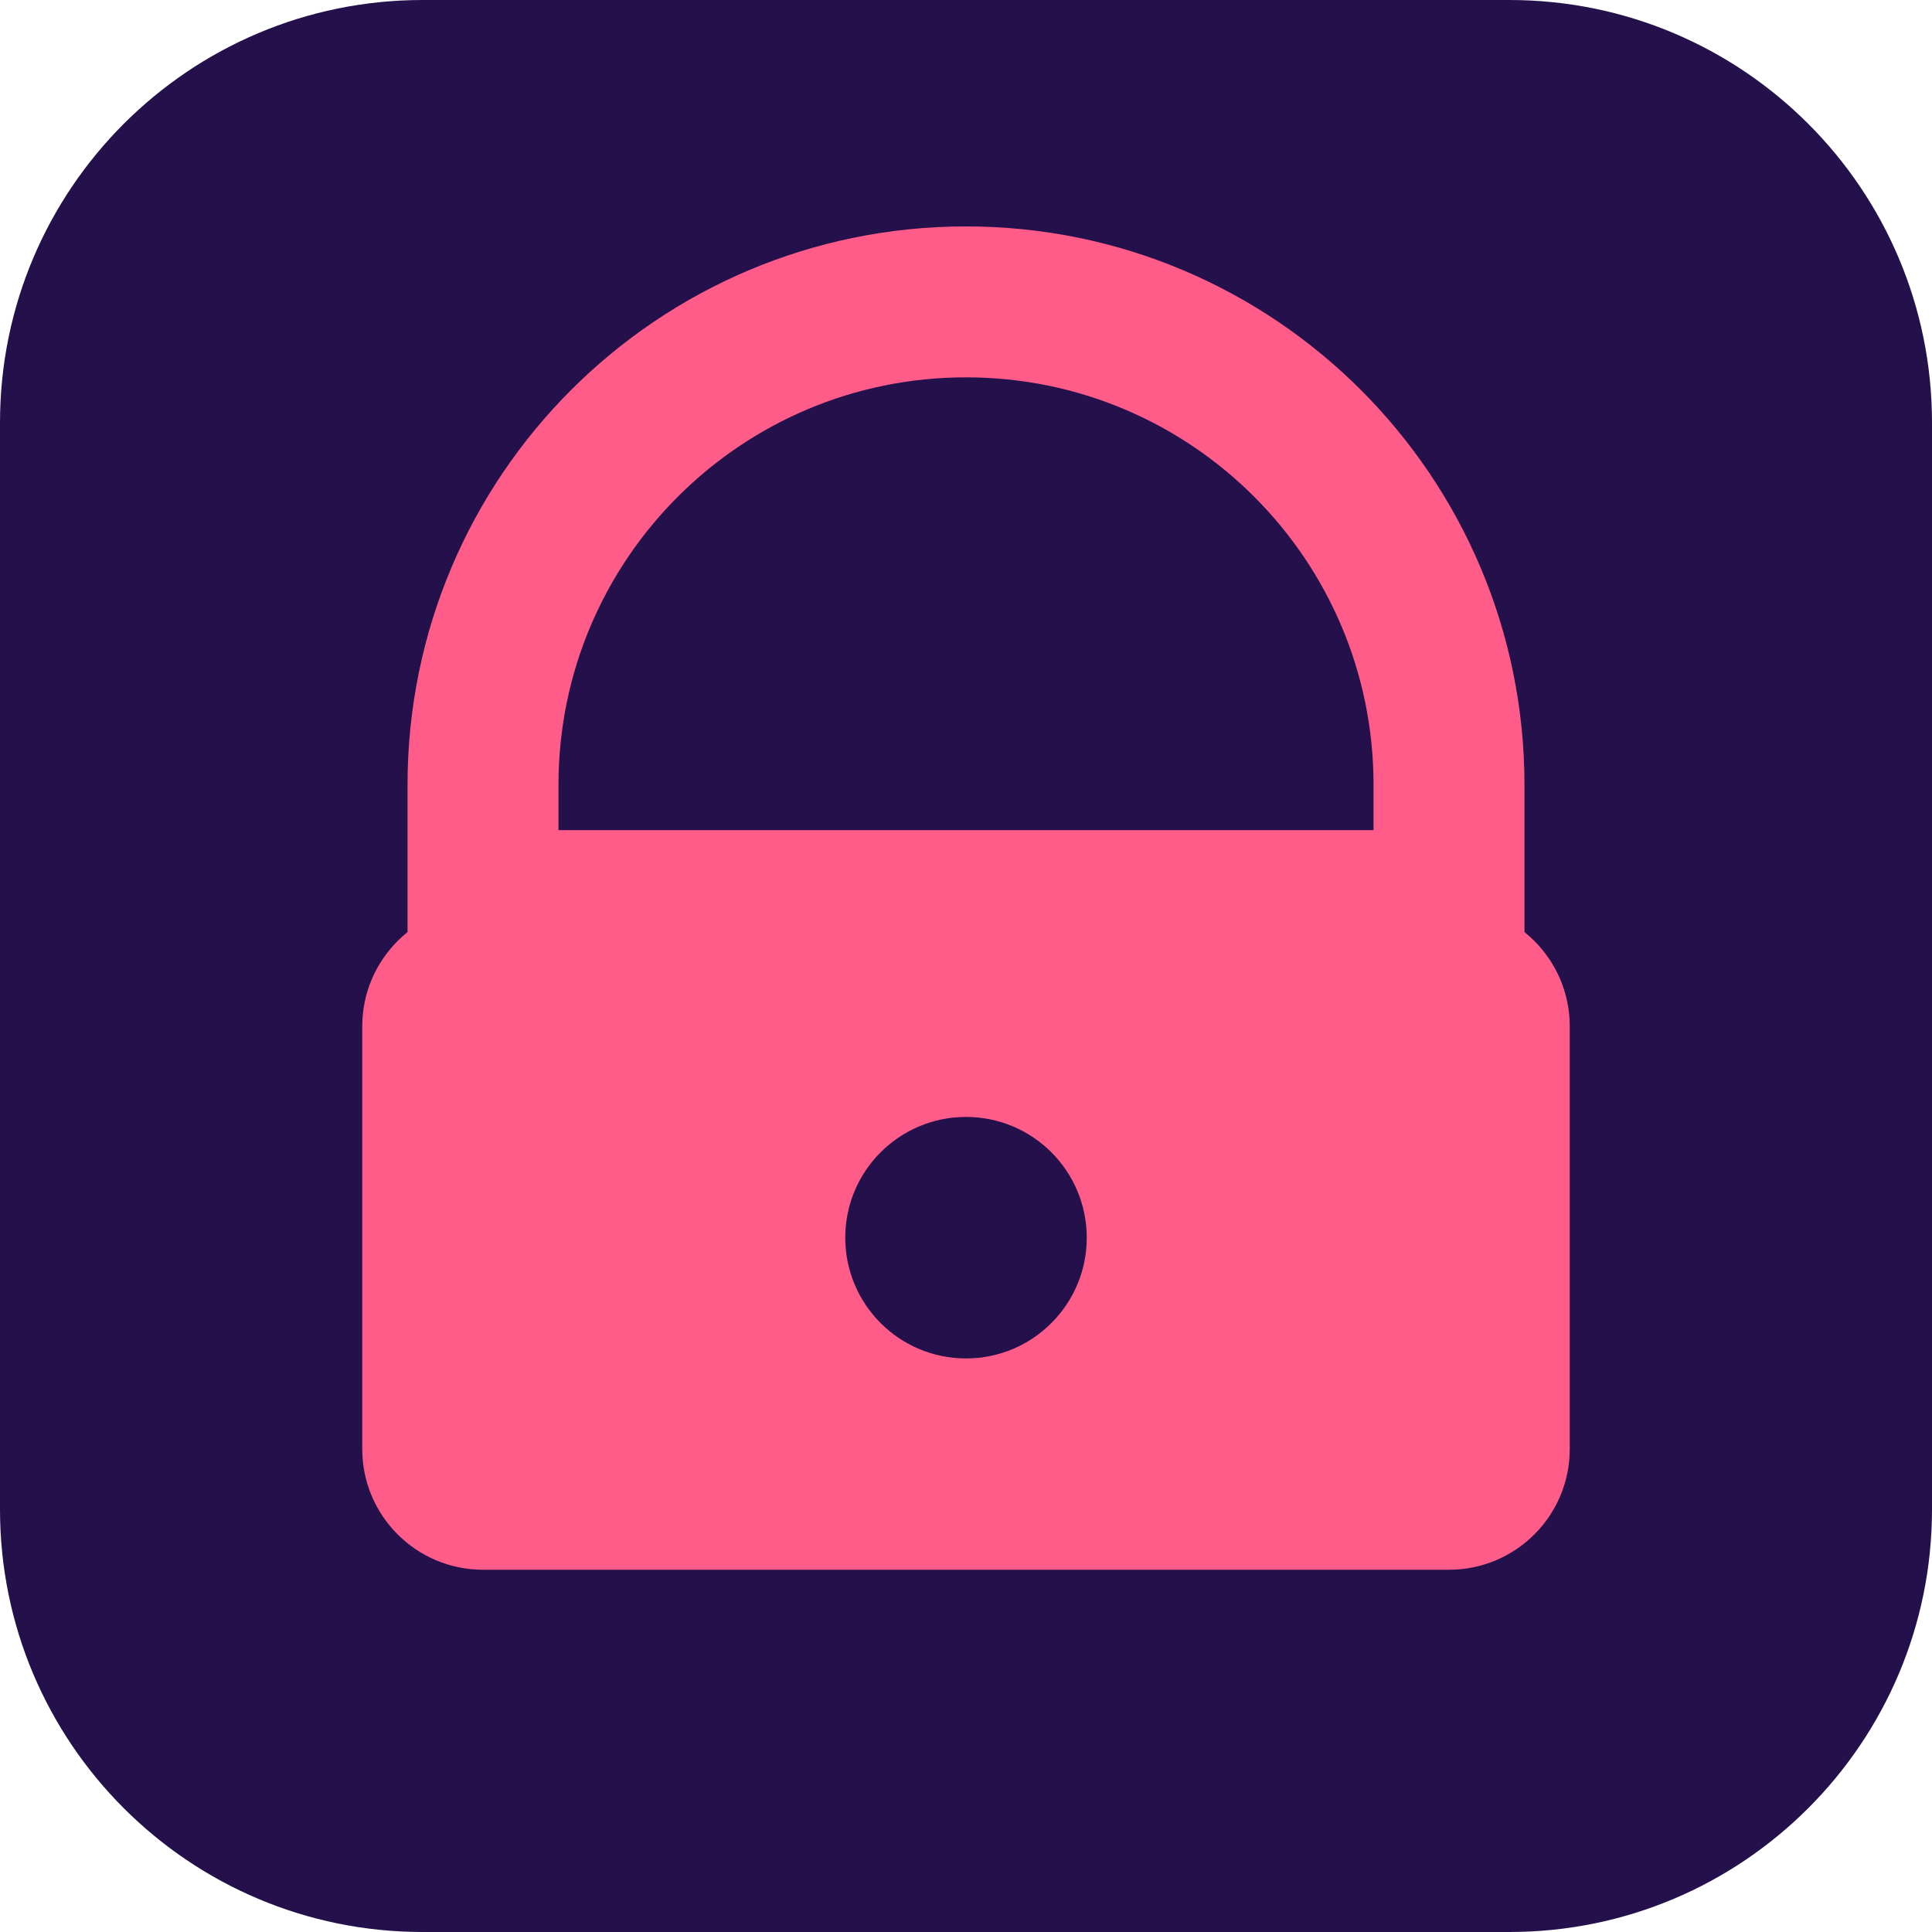
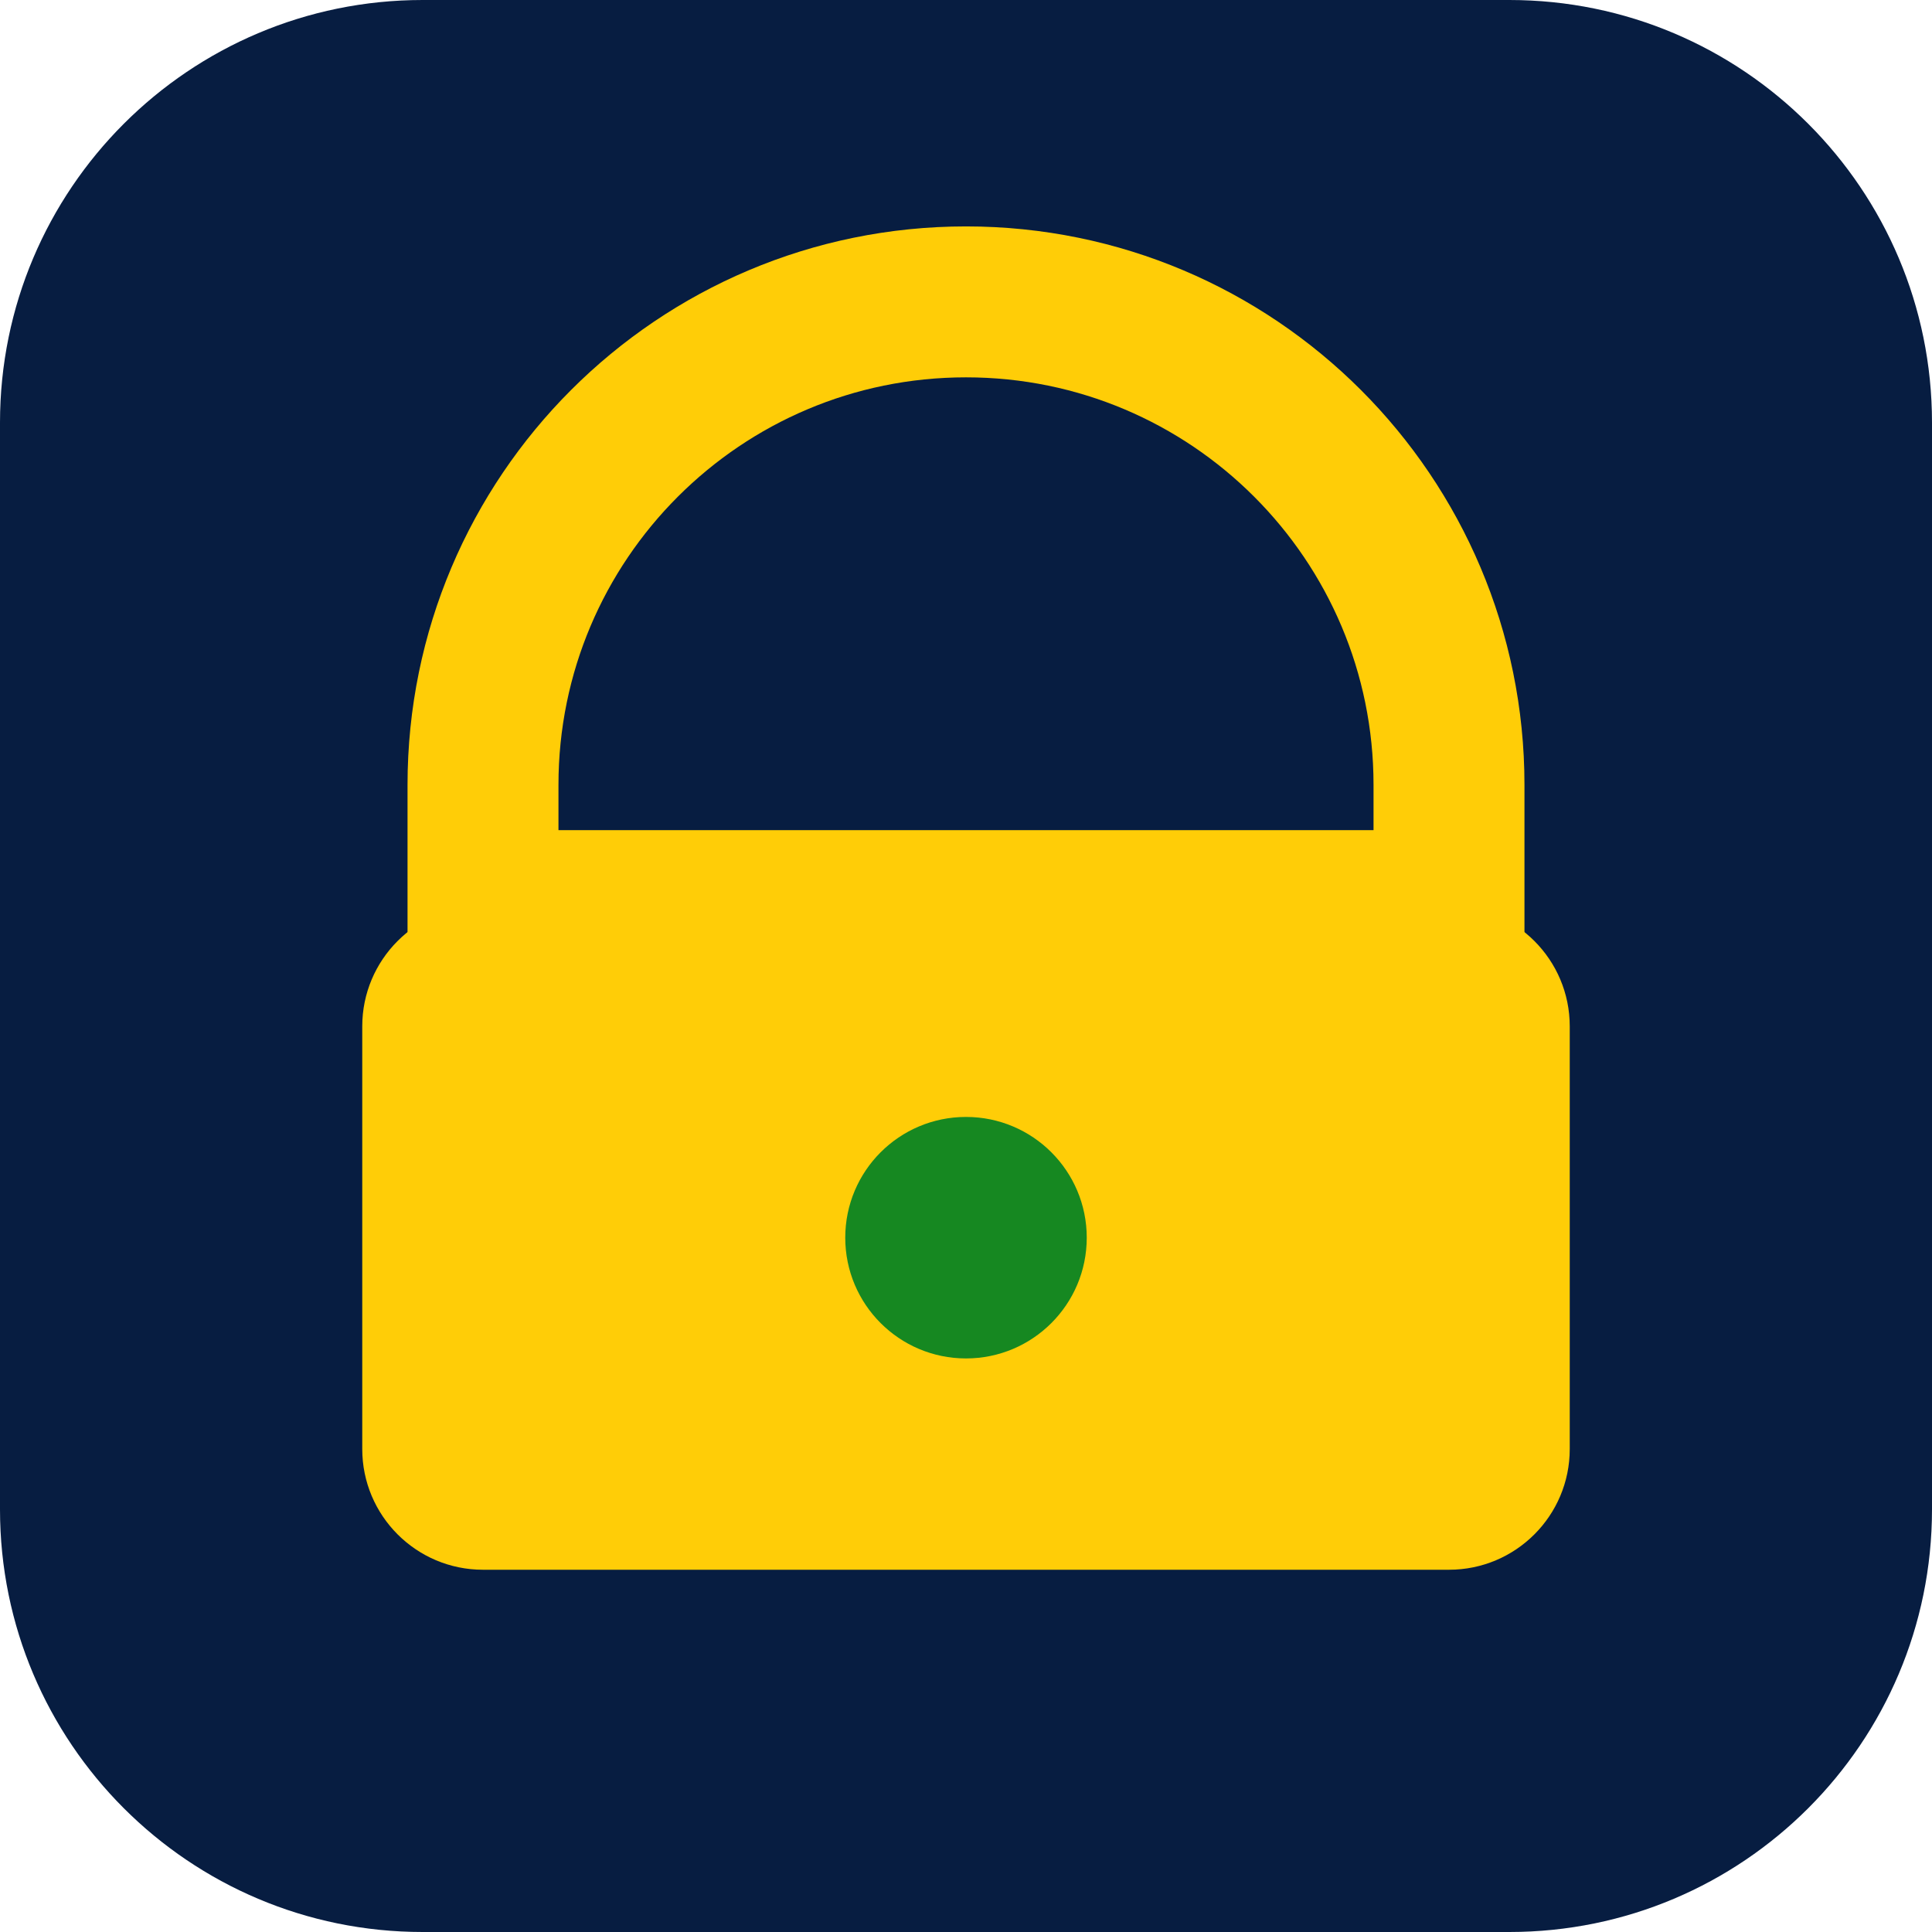
<svg xmlns="http://www.w3.org/2000/svg" viewBox="0 0 64 64">
-   <rect width="64" height="64" rx="14" fill="#24104a" />
-   <path d="M16 26a16 16 0 0 1 32 0v4H16z" fill="none" stroke="#ff5c8a" stroke-width="5" />
-   <rect x="12" y="30" width="40" height="22" rx="4" fill="#ff5c8a" />
-   <circle cx="32" cy="41" r="4" fill="#24104a" />
+   <rect width="64" height="64" rx="14" fill="#071d41" />
+   <path d="M16 26a16 16 0 0 1 32 0v4H16z" fill="none" stroke="#ffcd07" stroke-width="5" />
+   <rect x="12" y="30" width="40" height="22" rx="4" fill="#ffcd07" />
+   <circle cx="32" cy="41" r="4" fill="#168821" />
</svg>
